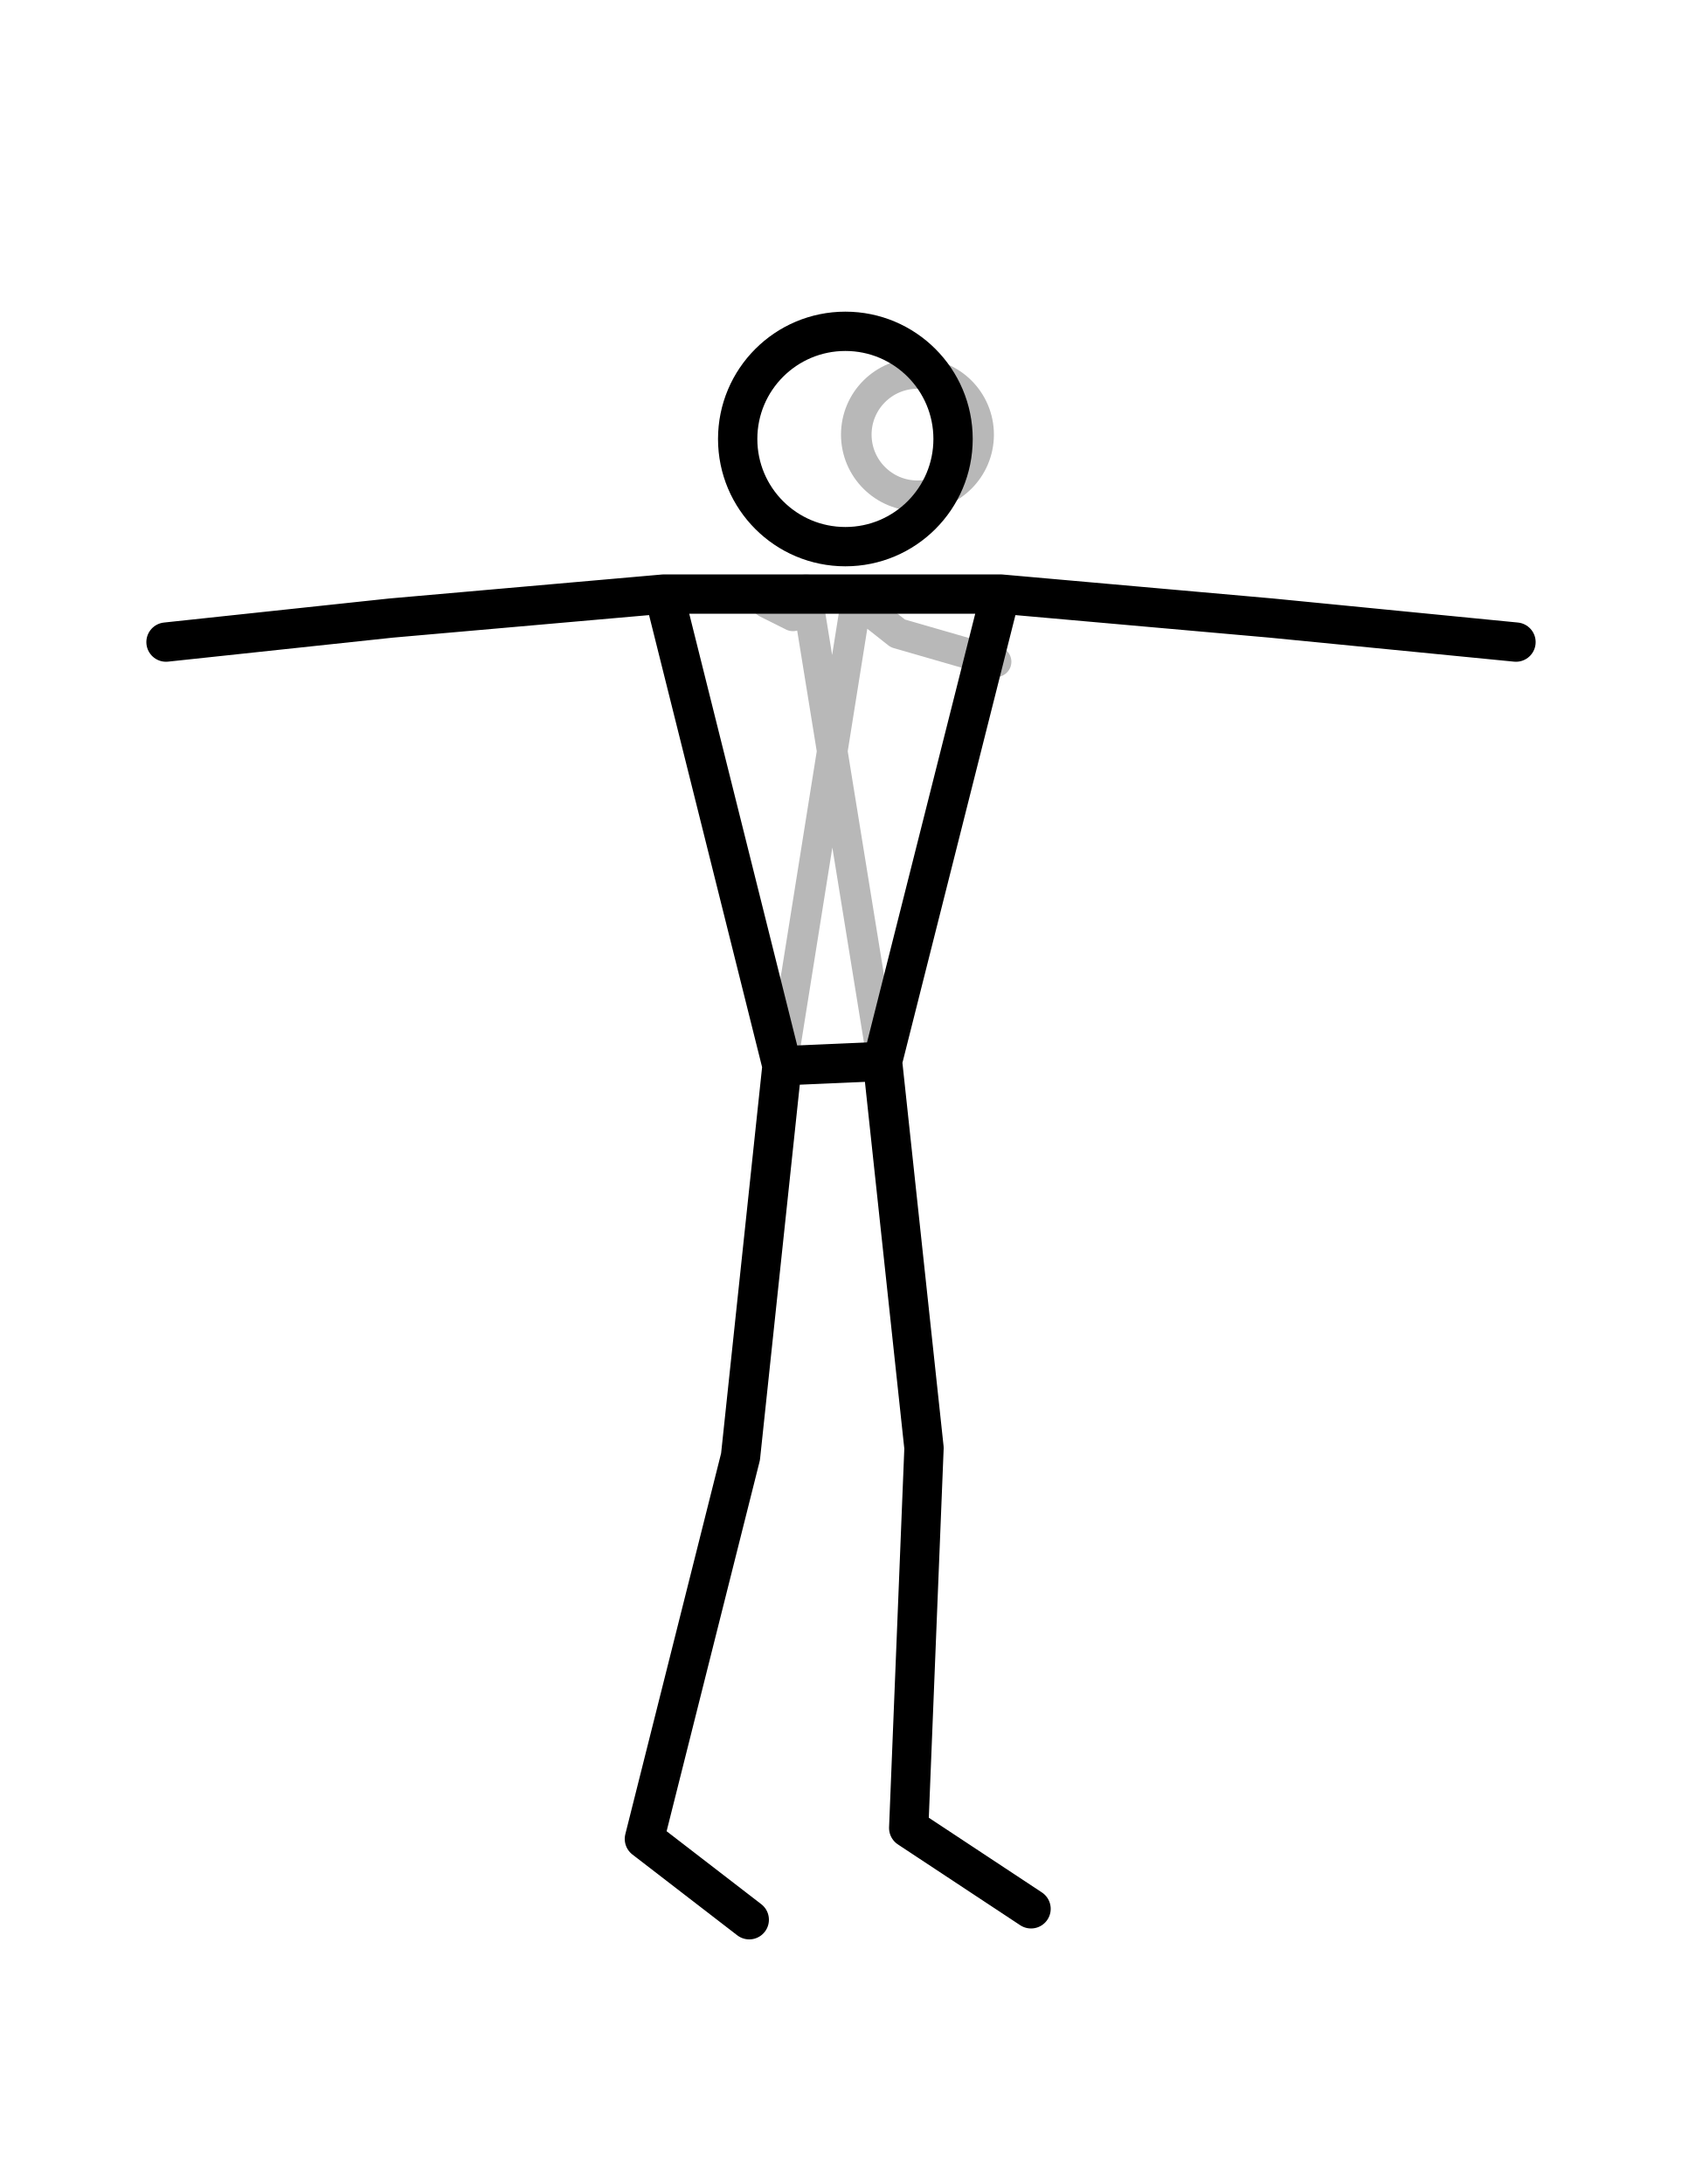
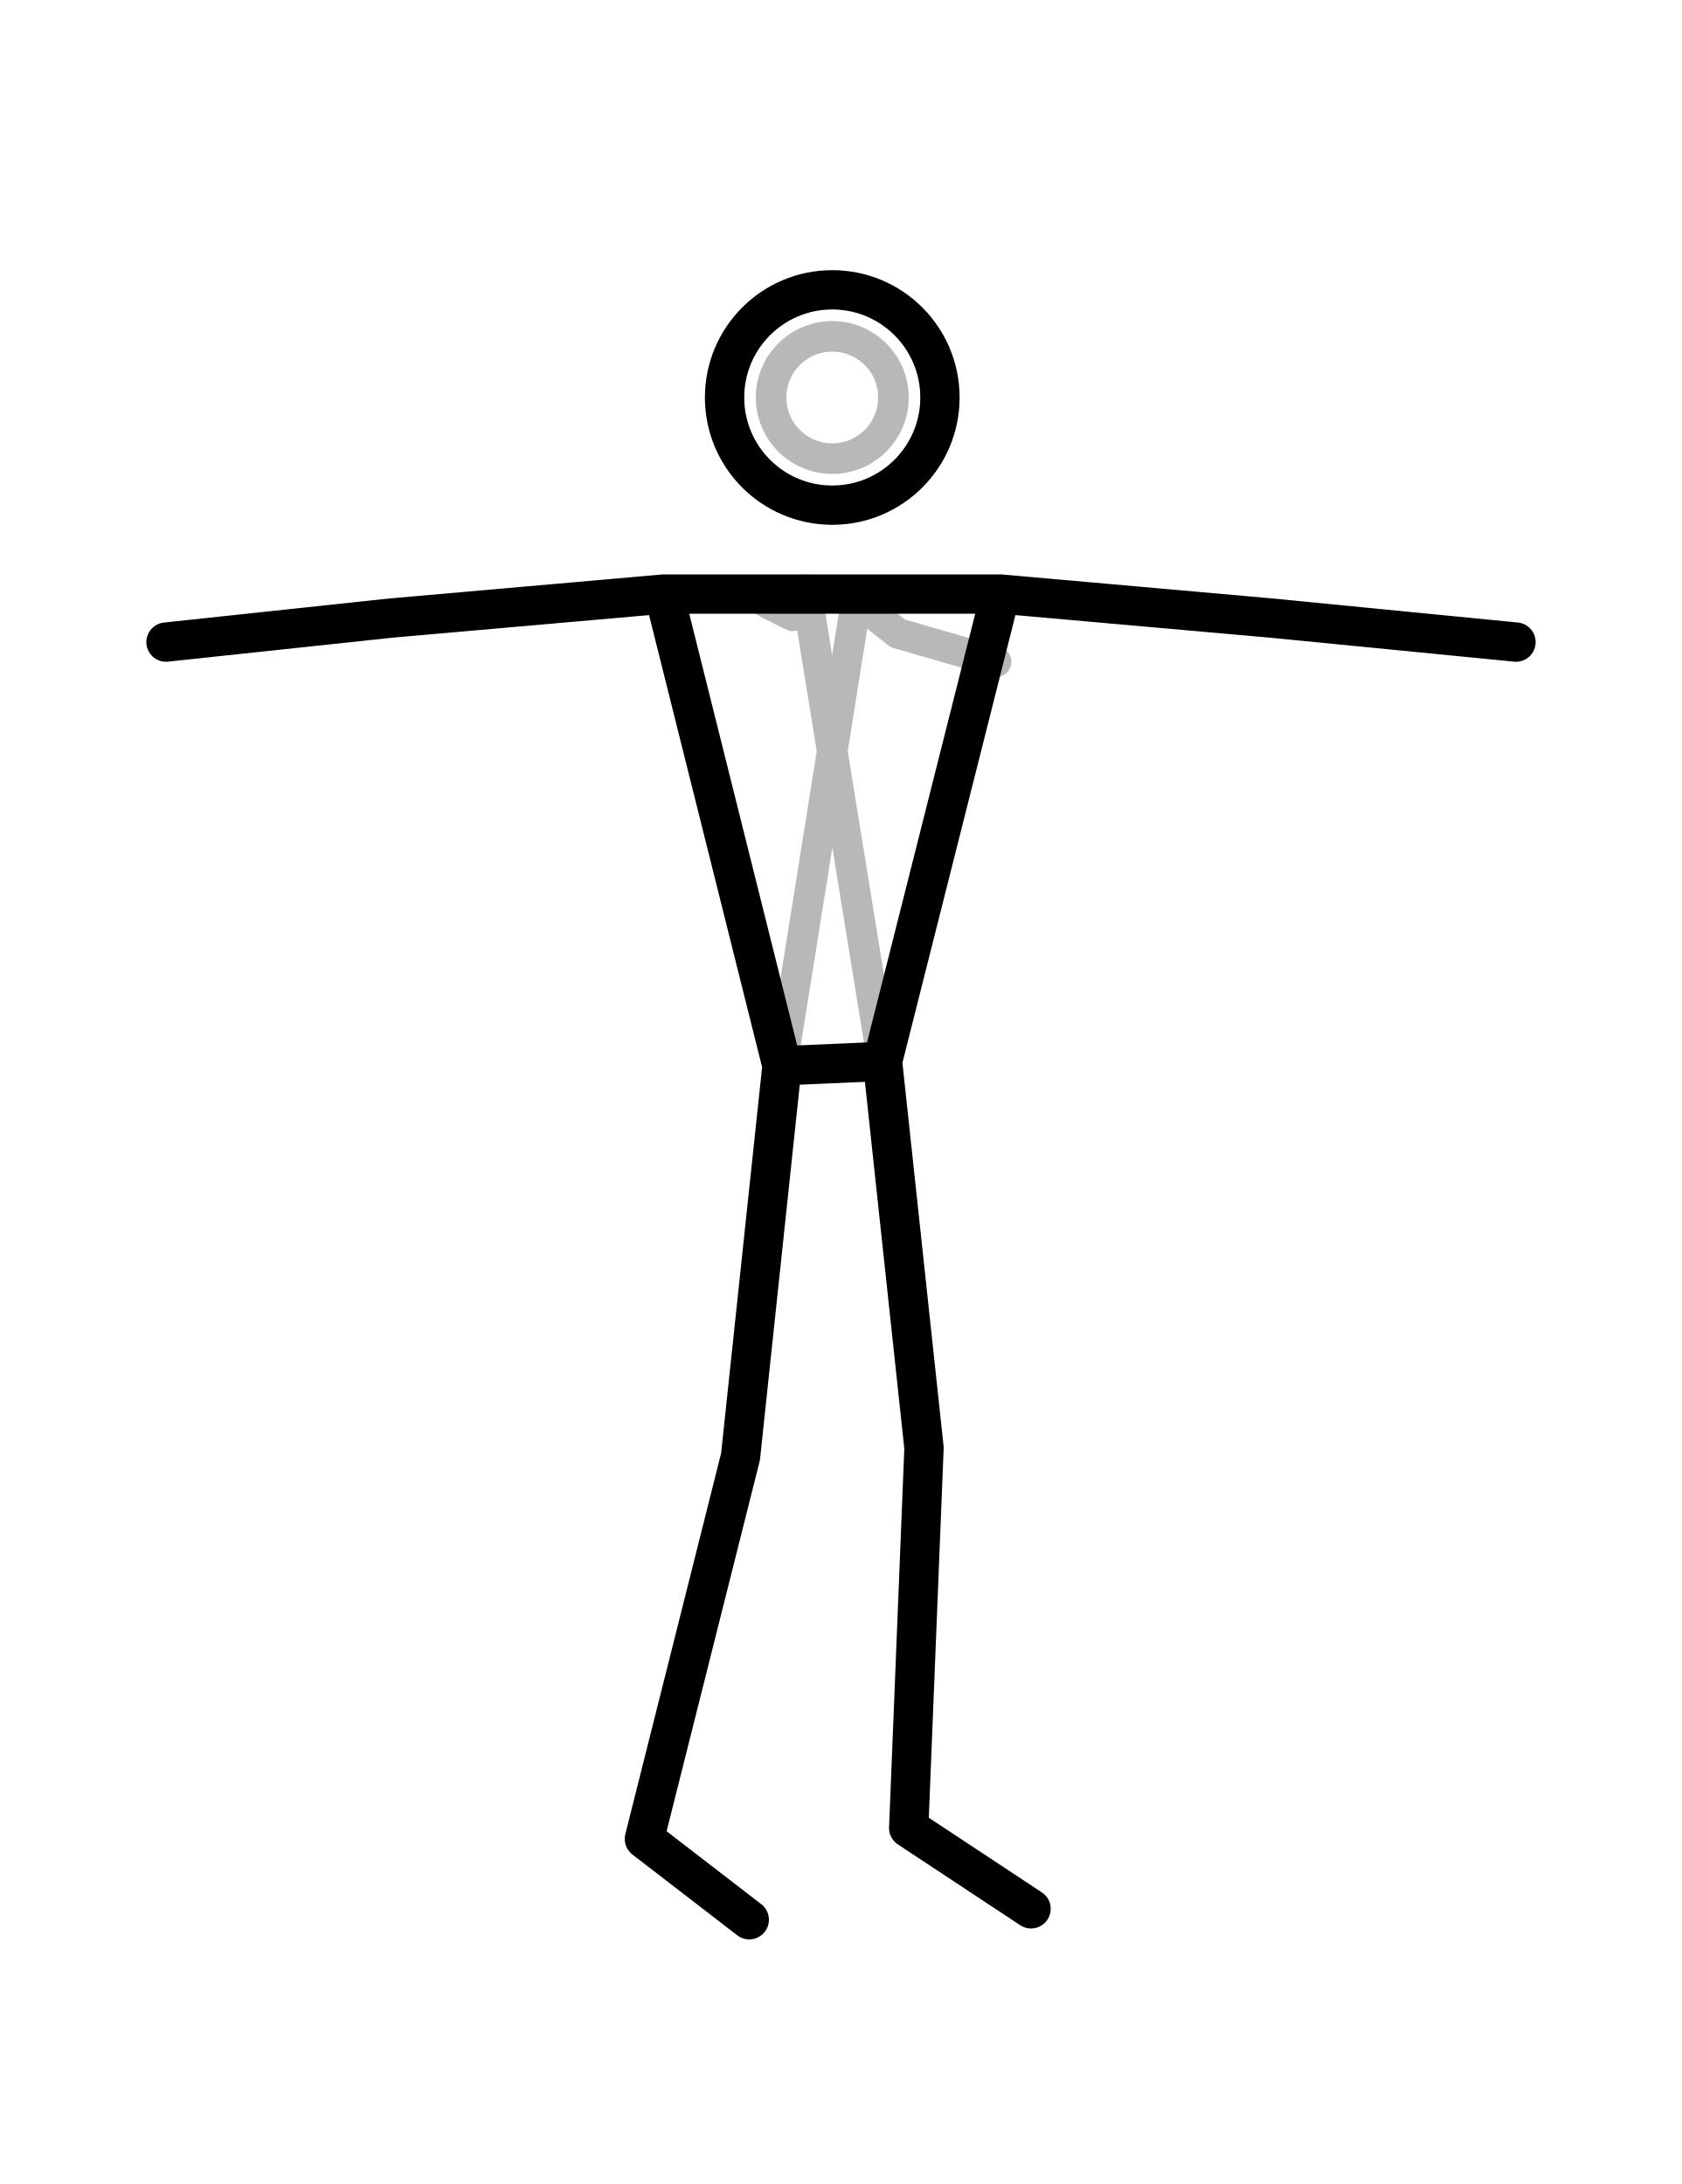
<svg xmlns="http://www.w3.org/2000/svg" viewBox="0 0 770 1000" role="img" aria-label="torso_twist_stretch">
  <g stroke="currentColor" stroke-width="14" stroke-linecap="round" stroke-linejoin="round" fill="none" opacity="0.28">
    <path d="M392 275L369 270M392 275L358 488M369 270L404 486M358 488L404 486M392 275L411 290M411 290L456 303M369 270L351 276M351 276L363 282M358 488L339 667M339 667L295 842M404 486L423 663M423 663L416 837M295 842L343 879M416 837L472 874" />
-     <circle cx="420" cy="199" r="28" fill="none" />
+     <circle cx="381" cy="182" r="28" fill="none" />
  </g>
  <g stroke="currentColor" stroke-width="18" stroke-linecap="round" stroke-linejoin="round" fill="none" opacity="1">
    <path d="M304 272L458 272M304 272L358 488M458 272L404 486M358 488L404 486M304 272L179 283M179 283L76 294M458 272L582 283M582 283L694 294M358 488L339 667M339 667L295 842M404 486L423 663M423 663L416 837M295 842L343 879M416 837L472 874" />
-     <circle cx="387" cy="201" r="49.3" fill="none" />
+     <circle cx="381" cy="182" r="49.3" fill="none" />
  </g>
</svg>
